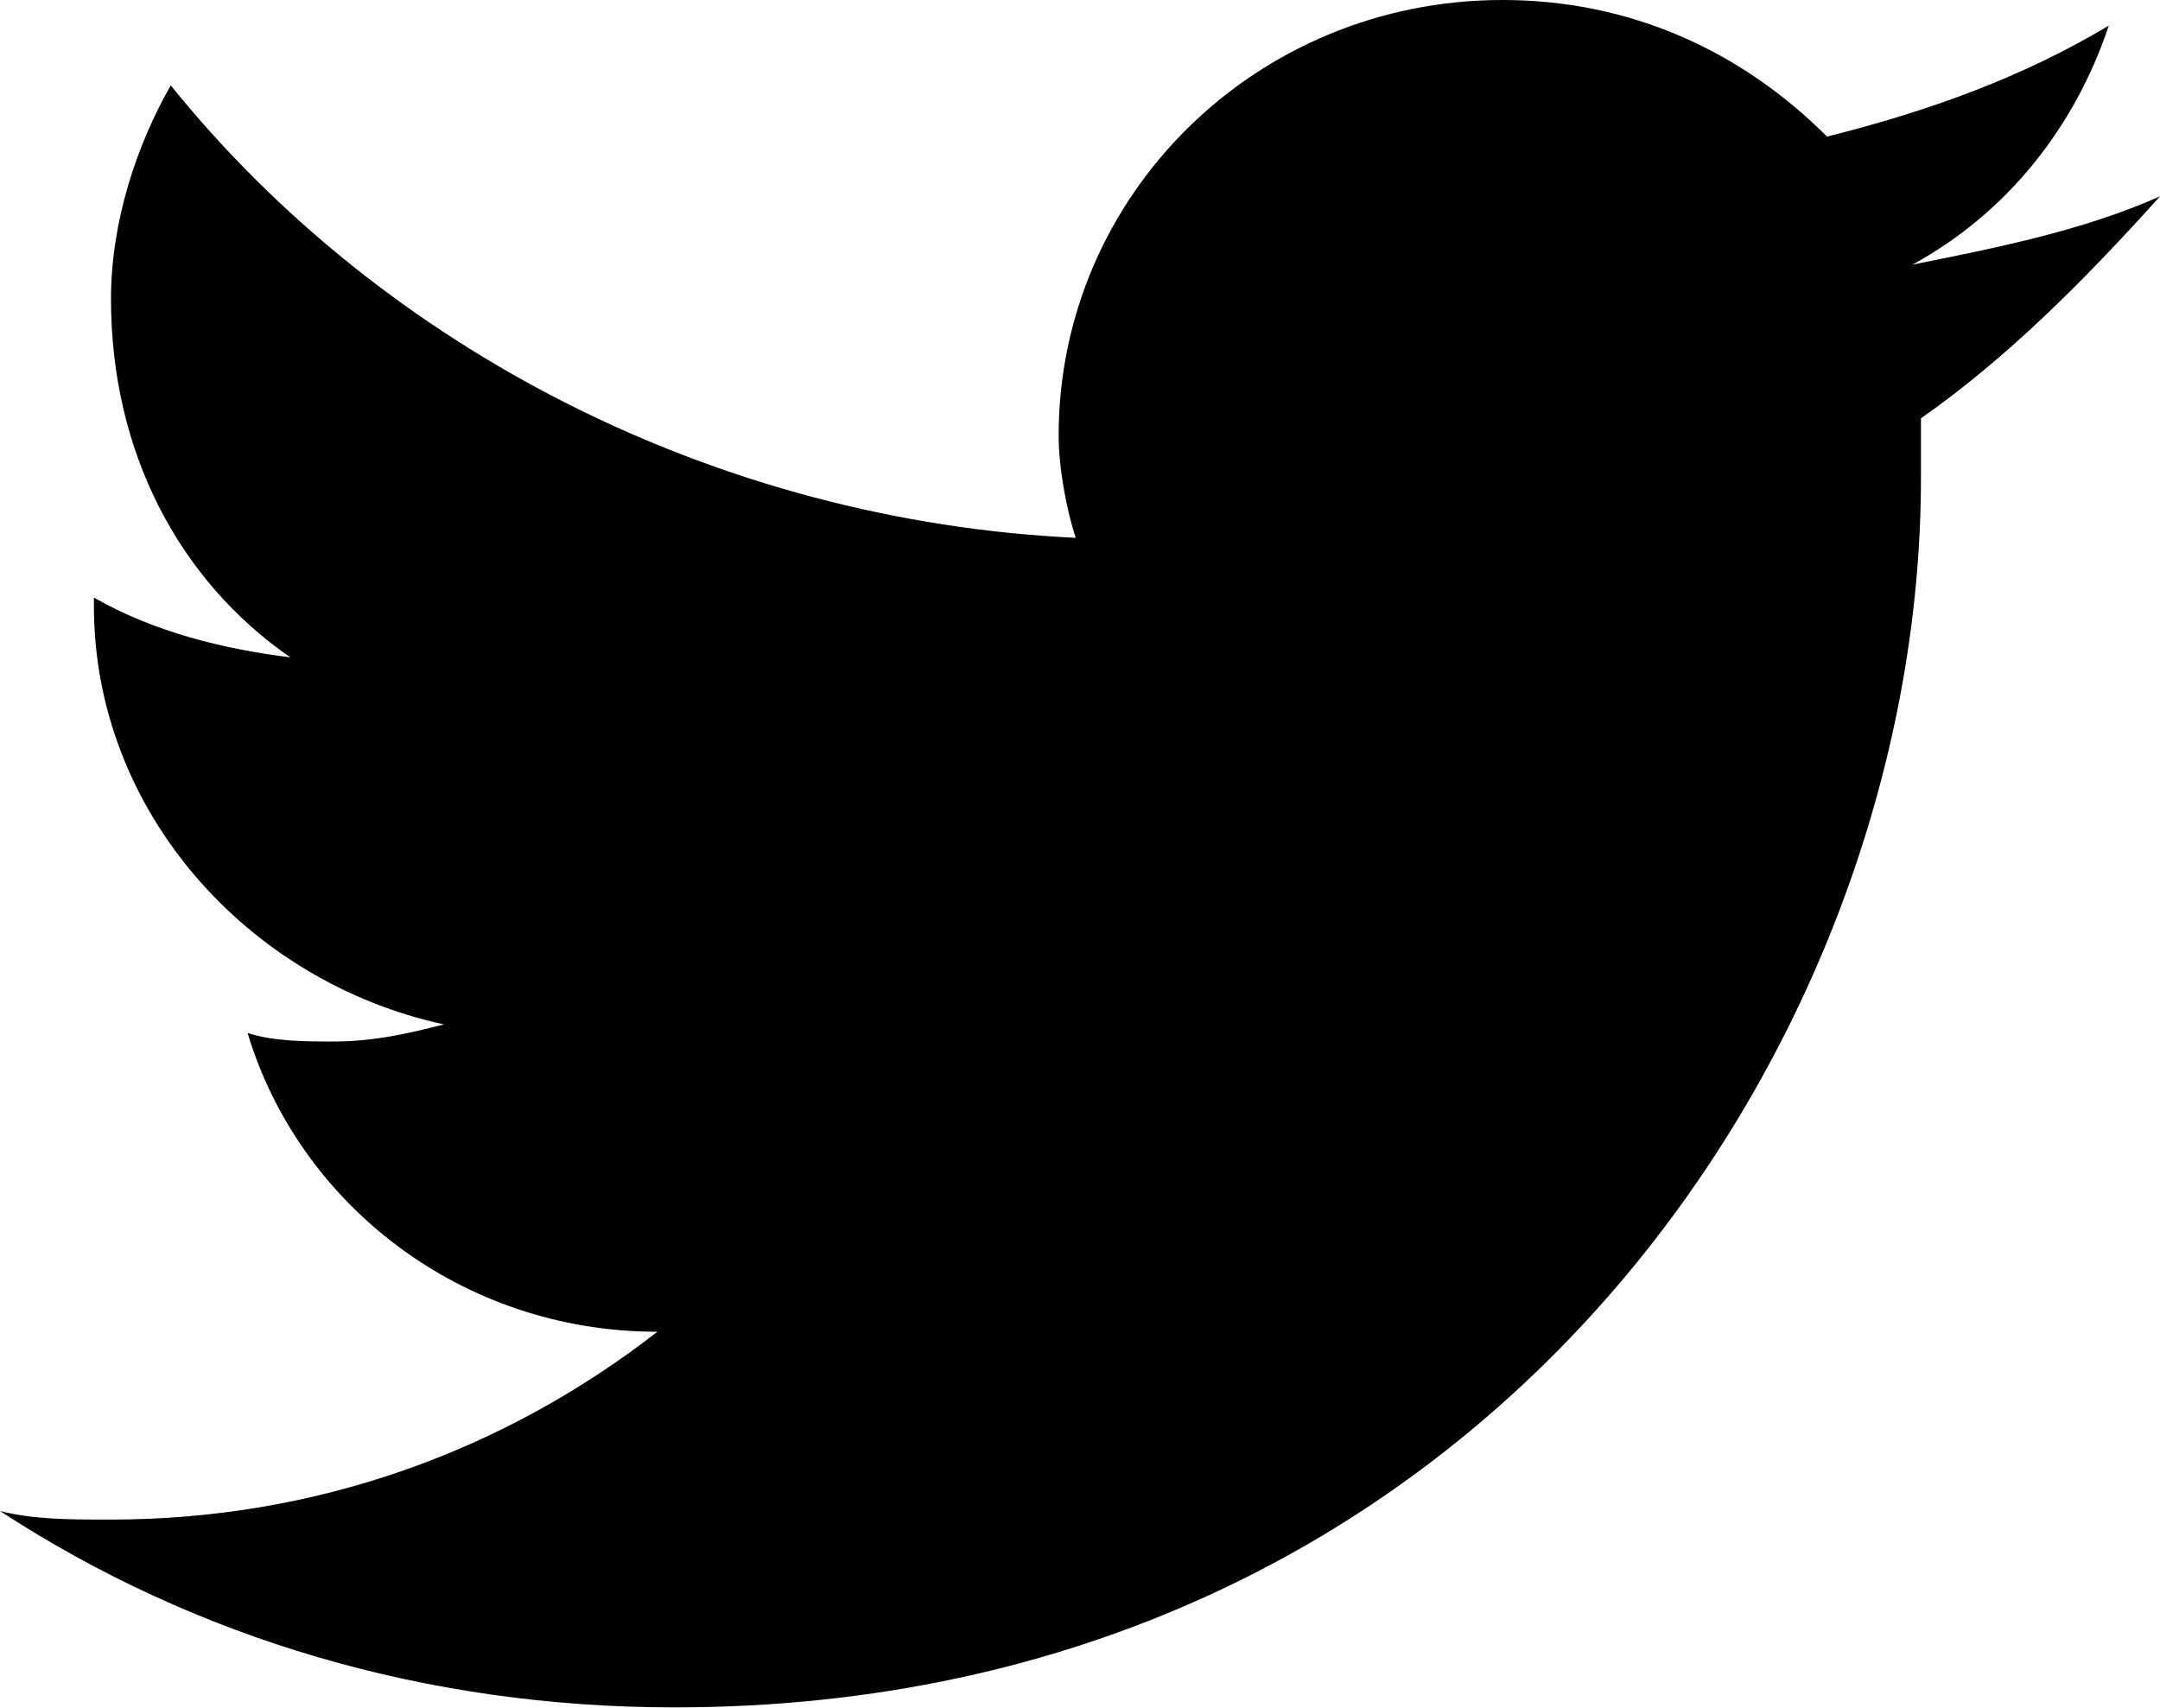
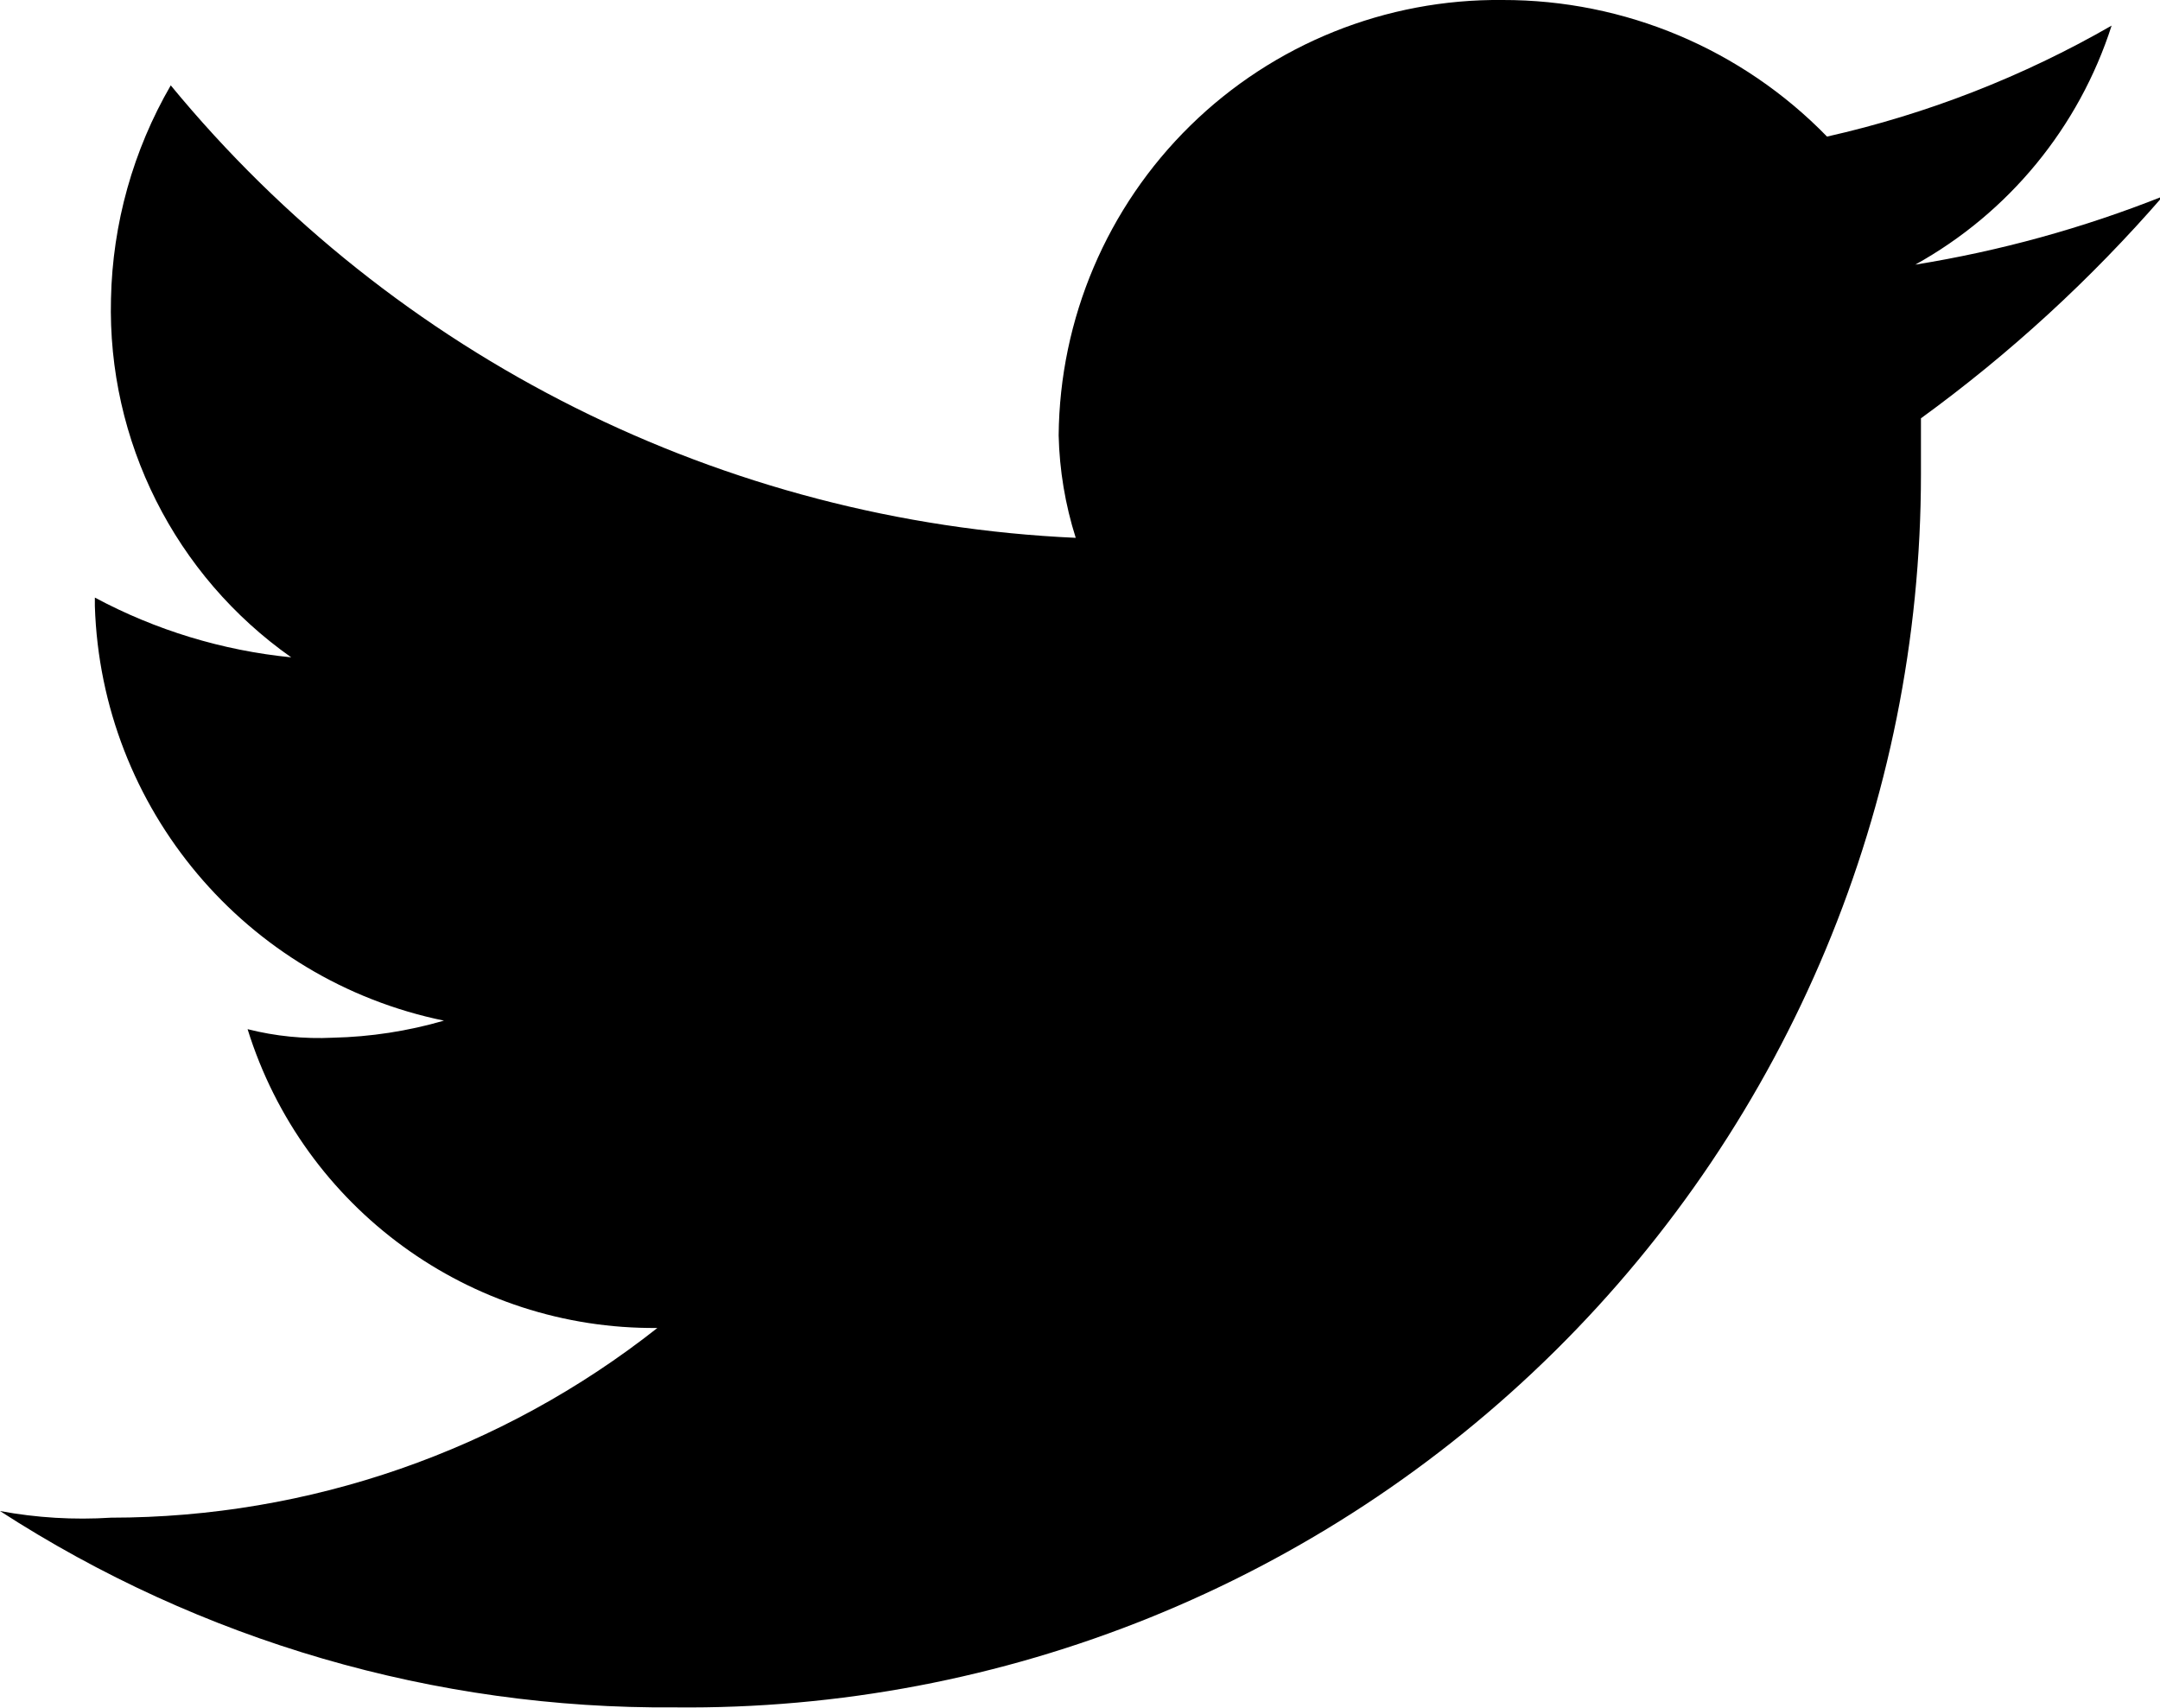
- <svg xmlns="http://www.w3.org/2000/svg" version="1.1" id="Capa_1" x="0px" y="0px" viewBox="0 0 25.3 20" style="enable-background:new 0 0 25.3 20;" xml:space="preserve">
-   <path d="M22.5,4.9c0,0.3,0,0.4,0,0.7c0,6.7-5.2,14.4-14.6,14.4c-2.9,0-5.6-0.8-7.9-2.3c0.4,0.1,0.8,0.1,1.3,0.1  c2.4,0,4.6-0.8,6.4-2.2c-2.3,0-4.2-1.5-4.8-3.5c0.3,0.1,0.7,0.1,1,0.1c0.5,0,0.9-0.1,1.3-0.2c-2.3-0.5-4.1-2.5-4.1-4.9  c0,0,0,0,0-0.1c0.7,0.4,1.5,0.6,2.3,0.7C2.1,6.8,1.3,5.3,1.3,3.5c0-0.9,0.3-1.8,0.7-2.5c2.5,3.1,6.4,5.1,10.6,5.3  c-0.1-0.3-0.2-0.8-0.2-1.2c0-2.8,2.3-5.1,5.2-5.1c1.5,0,2.8,0.6,3.8,1.6c1.2-0.3,2.3-0.7,3.3-1.3c-0.4,1.2-1.2,2.2-2.3,2.8  c1-0.2,2-0.4,2.9-0.8C24.4,3.3,23.5,4.2,22.5,4.9z" />
+ <svg xmlns="http://www.w3.org/2000/svg" viewBox="0 0 22.77 18">
+   <g id="Capa_2" data-name="Capa 2">
+     <g id="Capa_1-2" data-name="Capa 1">
+       <path d="M20.25,4.41V5A13,13,0,0,1,7.11,18,12.9,12.9,0,0,1,0,15.93,4.75,4.75,0,0,0,1.17,16a9.3,9.3,0,0,0,5.76-2,4.48,4.48,0,0,1-4.32-3.15,3.06,3.06,0,0,0,.9.09,4.56,4.56,0,0,0,1.17-.18A4.61,4.61,0,0,1,1,6.39V6.3a5.54,5.54,0,0,0,2.07.63A4.48,4.48,0,0,1,1.17,3.15,4.68,4.68,0,0,1,1.8.9a13.12,13.12,0,0,0,9.54,4.77,3.87,3.87,0,0,1-.18-1.08A4.63,4.63,0,0,1,15.84,0a4.76,4.76,0,0,1,3.42,1.44,10.76,10.76,0,0,0,3-1.17,4.43,4.43,0,0,1-2.07,2.52,12.41,12.41,0,0,0,2.61-.72A15.25,15.25,0,0,1,20.25,4.41Z" />
+     </g>
+   </g>
</svg>
